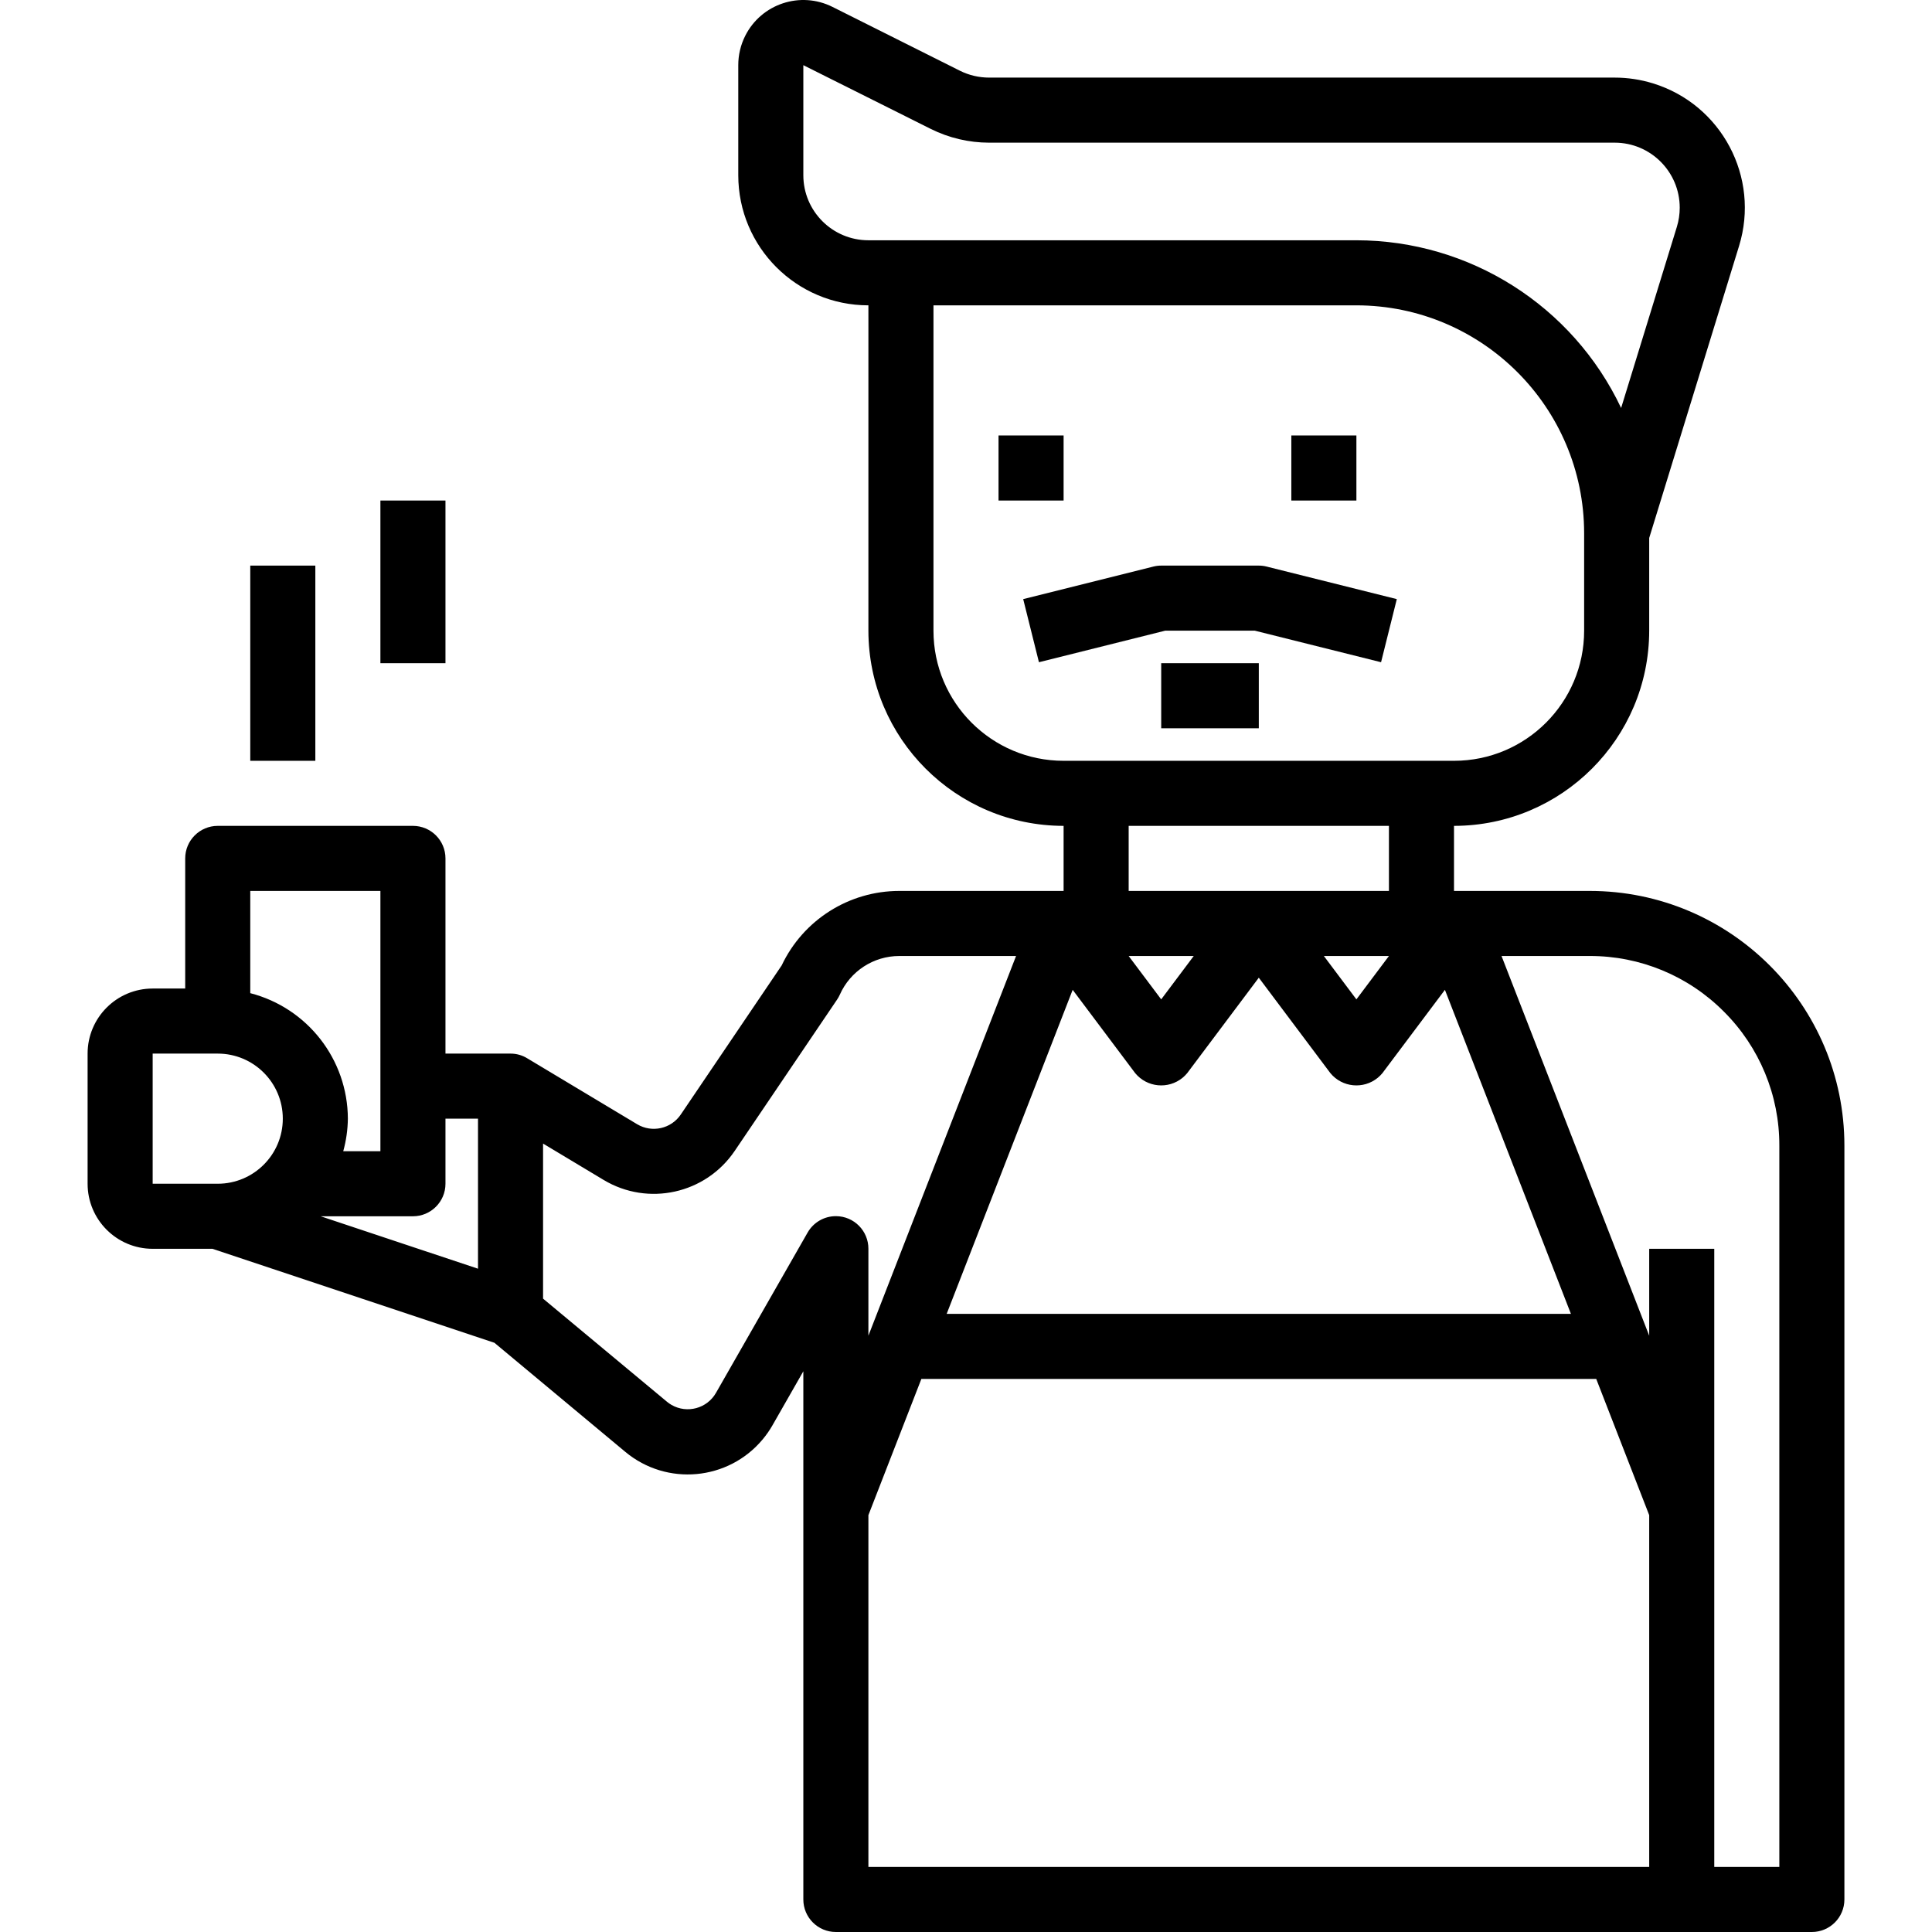
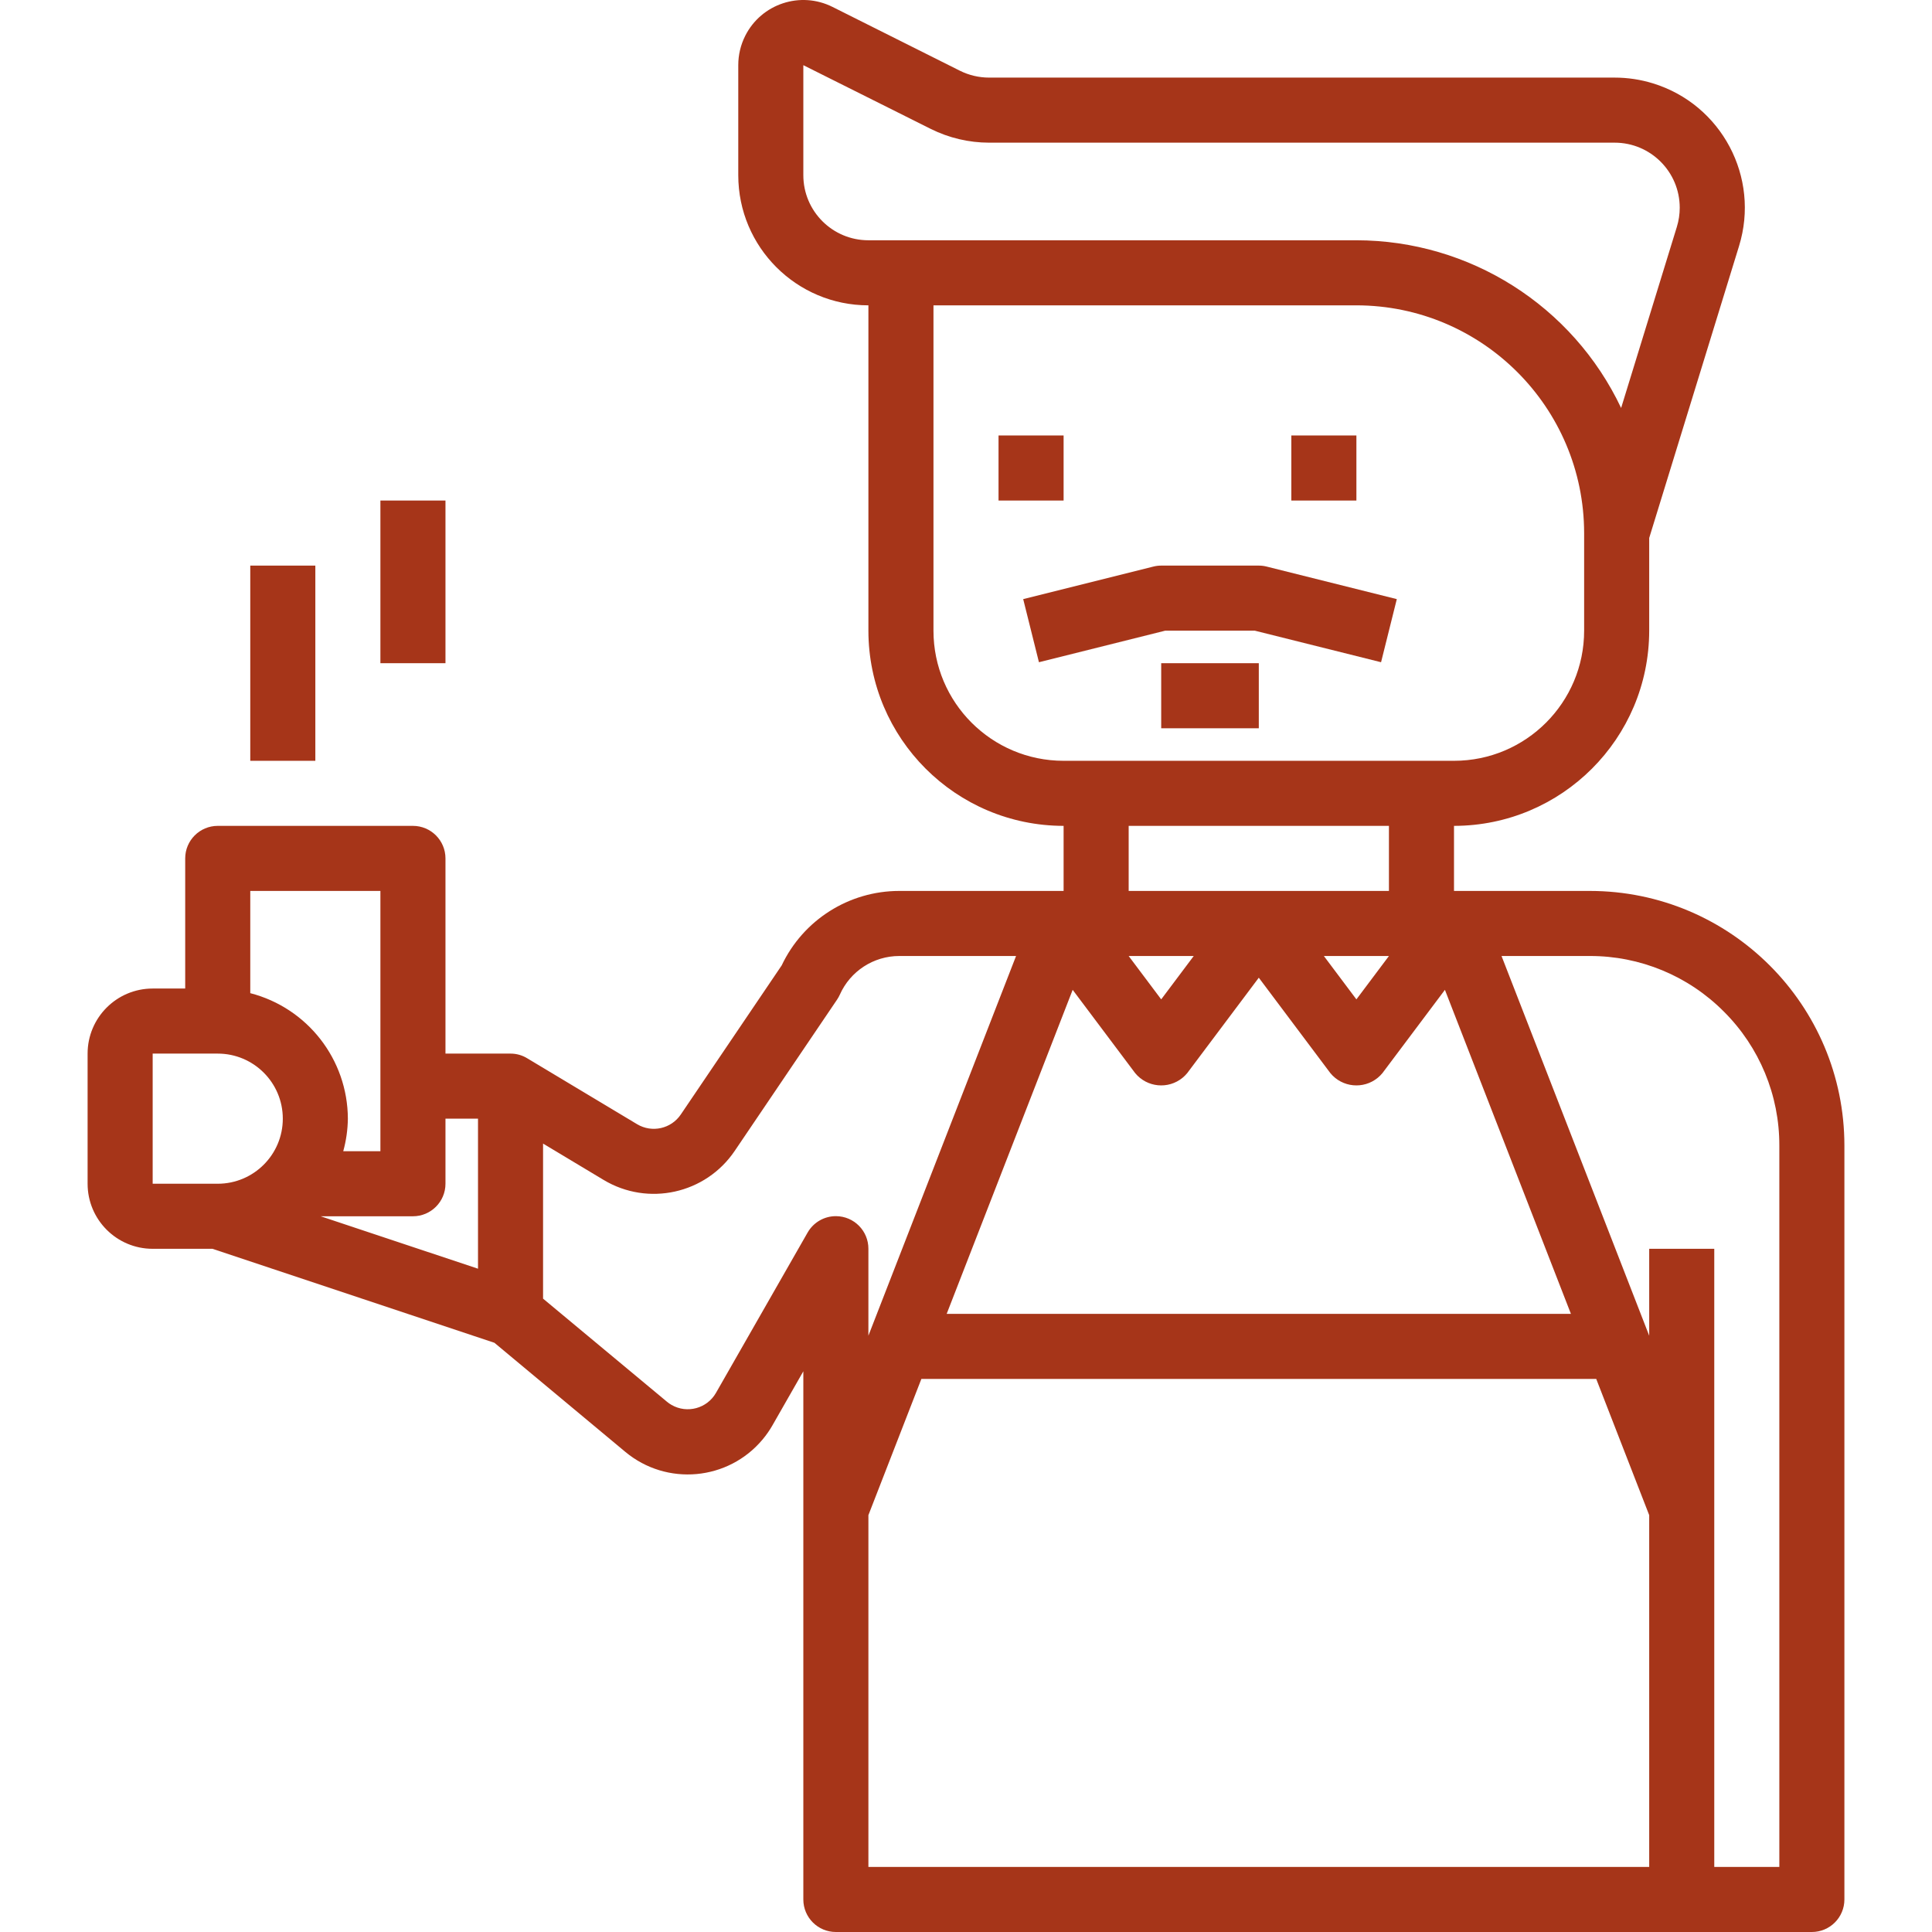
<svg xmlns="http://www.w3.org/2000/svg" version="1.1" id="Capa_1" x="0px" y="0px" viewBox="0 0 475.083 475.083" style="enable-background:new 0 0 475.083 475.083;" xml:space="preserve">
  <g>
    <g>
-       <path d="M390.918,219.083h-33.376v-16c26.499-0.026,47.974-21.501,48-48v-22.792l22.096-71.8    c5.196-16.892-4.286-34.798-21.178-39.994c-3.05-0.938-6.223-1.415-9.414-1.414h-153.84c-2.485-0.004-4.935-0.581-7.16-1.688    l-31.304-15.68c-7.891-3.977-17.512-0.803-21.488,7.088c-1.129,2.24-1.715,4.715-1.712,7.224v27.056c0,17.673,14.327,32,32,32v80    c0.026,26.499,21.501,47.974,48,48v16h-40.408c-12.371,0.003-23.631,7.137-28.92,18.32l-24.8,36.648    c-2.374,3.524-7.088,4.578-10.736,2.4l-27.008-16.2c-1.24-0.767-2.67-1.171-4.128-1.168h-16v-48c0-4.418-3.582-8-8-8h-48    c-4.418,0-8,3.582-8,8v32h-8c-8.837,0-16,7.163-16,16v32c0,8.837,7.163,16,16,16h14.696l69.344,23.112l32.176,26.816    c10.184,8.483,25.318,7.104,33.801-3.08c0.899-1.08,1.702-2.236,2.399-3.456l7.584-13.272v129.88c0,4.418,3.582,8,8,8h240    c4.418,0,8-3.582,8-8V281.715C453.542,247.127,425.505,219.087,390.918,219.083z M53.542,291.083h-16v-32h16    c8.837,0,16,7.163,16,16S62.378,291.083,53.542,291.083z M61.542,244.219v-25.136h32v64h-9.136c0.72-2.607,1.102-5.296,1.136-8    C85.487,260.536,75.627,247.856,61.542,244.219z M117.542,311.979l-38.696-12.896h22.696c4.418,0,8-3.582,8-8v-16h8V311.979z     M213.542,59.083c-8.837,0-16-7.163-16-16V16.027l31.352,15.68c4.447,2.213,9.345,3.369,14.312,3.376h153.84    c8.837-0.002,16.001,7.16,16.003,15.997c0,1.596-0.238,3.182-0.707,4.707l-13.704,44.536    c-11.916-25.163-37.255-41.216-65.096-41.24H213.542z M229.542,155.083v-80h104c30.913,0.035,55.965,25.087,56,56v24    c0,17.673-14.327,32-32,32h-96C243.868,187.083,229.542,172.756,229.542,155.083z M277.542,219.083v-16h64v16H277.542z     M341.542,235.083l-8,10.664l-8-10.664H341.542z M293.542,235.083l-8,10.664l-8-10.664H293.542z M263.773,243.403l15.368,20.48    c2.908,3.535,8.131,4.042,11.666,1.134c0.414-0.34,0.794-0.72,1.134-1.134l17.6-23.464l17.6,23.464    c2.908,3.535,8.131,4.042,11.666,1.134c0.414-0.34,0.794-0.72,1.134-1.134l15.368-20.48l30.984,79.68H232.789L263.773,243.403z     M205.569,299.055c-2.879-0.01-5.542,1.528-6.972,4.028l-22.536,39.424c-2.193,3.836-7.08,5.167-10.916,2.974    c-0.402-0.23-0.784-0.494-1.14-0.791l-30.464-25.352v-38.128l14.888,8.936c10.932,6.563,25.087,3.433,32.232-7.128l25.168-37.2    c0.265-0.39,0.495-0.802,0.688-1.232c2.567-5.777,8.294-9.502,14.616-9.504h28.72l-36.312,93.368v-21.368    C213.557,302.665,209.987,299.071,205.569,299.055z M405.542,459.083h-192v-86.504l13.024-33.496h165.952l13.024,33.496V459.083z     M437.542,459.083h-16v-152h-16v21.368l-36.312-93.368h21.688c12.372-0.034,24.244,4.883,32.968,13.656v0    c8.773,8.727,13.691,20.601,13.656,32.976V459.083z" />
+       <path fill="#a63519" d="M390.918,219.083h-33.376v-16c26.499-0.026,47.974-21.501,48-48v-22.792l22.096-71.8    c5.196-16.892-4.286-34.798-21.178-39.994c-3.05-0.938-6.223-1.415-9.414-1.414h-153.84c-2.485-0.004-4.935-0.581-7.16-1.688    l-31.304-15.68c-7.891-3.977-17.512-0.803-21.488,7.088c-1.129,2.24-1.715,4.715-1.712,7.224v27.056c0,17.673,14.327,32,32,32v80    c0.026,26.499,21.501,47.974,48,48v16h-40.408c-12.371,0.003-23.631,7.137-28.92,18.32l-24.8,36.648    c-2.374,3.524-7.088,4.578-10.736,2.4l-27.008-16.2c-1.24-0.767-2.67-1.171-4.128-1.168h-16v-48c0-4.418-3.582-8-8-8h-48    c-4.418,0-8,3.582-8,8v32h-8c-8.837,0-16,7.163-16,16v32c0,8.837,7.163,16,16,16h14.696l69.344,23.112l32.176,26.816    c10.184,8.483,25.318,7.104,33.801-3.08c0.899-1.08,1.702-2.236,2.399-3.456l7.584-13.272v129.88c0,4.418,3.582,8,8,8h240    c4.418,0,8-3.582,8-8V281.715C453.542,247.127,425.505,219.087,390.918,219.083z M53.542,291.083h-16v-32h16    c8.837,0,16,7.163,16,16S62.378,291.083,53.542,291.083z M61.542,244.219v-25.136h32v64h-9.136c0.72-2.607,1.102-5.296,1.136-8    C85.487,260.536,75.627,247.856,61.542,244.219z M117.542,311.979l-38.696-12.896h22.696c4.418,0,8-3.582,8-8v-16h8V311.979z     M213.542,59.083c-8.837,0-16-7.163-16-16V16.027l31.352,15.68c4.447,2.213,9.345,3.369,14.312,3.376h153.84    c8.837-0.002,16.001,7.16,16.003,15.997c0,1.596-0.238,3.182-0.707,4.707l-13.704,44.536    c-11.916-25.163-37.255-41.216-65.096-41.24H213.542z M229.542,155.083v-80h104c30.913,0.035,55.965,25.087,56,56v24    c0,17.673-14.327,32-32,32h-96C243.868,187.083,229.542,172.756,229.542,155.083z M277.542,219.083v-16h64v16H277.542z     M341.542,235.083l-8,10.664l-8-10.664H341.542z M293.542,235.083l-8,10.664l-8-10.664H293.542z M263.773,243.403l15.368,20.48    c2.908,3.535,8.131,4.042,11.666,1.134c0.414-0.34,0.794-0.72,1.134-1.134l17.6-23.464l17.6,23.464    c2.908,3.535,8.131,4.042,11.666,1.134c0.414-0.34,0.794-0.72,1.134-1.134l15.368-20.48l30.984,79.68H232.789L263.773,243.403z     M205.569,299.055c-2.879-0.01-5.542,1.528-6.972,4.028l-22.536,39.424c-2.193,3.836-7.08,5.167-10.916,2.974    c-0.402-0.23-0.784-0.494-1.14-0.791l-30.464-25.352v-38.128l14.888,8.936c10.932,6.563,25.087,3.433,32.232-7.128l25.168-37.2    c0.265-0.39,0.495-0.802,0.688-1.232c2.567-5.777,8.294-9.502,14.616-9.504h28.72l-36.312,93.368v-21.368    C213.557,302.665,209.987,299.071,205.569,299.055z M405.542,459.083h-192v-86.504l13.024-33.496h165.952l13.024,33.496V459.083z     M437.542,459.083h-16v-152h-16v21.368l-36.312-93.368h21.688c12.372-0.034,24.244,4.883,32.968,13.656v0    c8.773,8.727,13.691,20.601,13.656,32.976V459.083z" />
    </g>
  </g>
  <g>
    <g>
-       <rect x="61.542" y="139.083" width="16" height="48" />
+       <rect fill="#a63519" x="61.542" y="139.083" width="16" height="48" />
    </g>
  </g>
  <g>
    <g>
-       <rect x="93.542" y="123.083" width="16" height="40" />
+       <rect fill="#a63519" x="93.542" y="123.083" width="16" height="40" />
    </g>
  </g>
  <g>
    <g>
-       <rect x="245.542" y="107.083" width="16" height="16" />
+       <rect fill="#a63519" x="245.542" y="107.083" width="16" height="16" />
    </g>
  </g>
  <g>
    <g>
-       <rect x="317.542" y="107.083" width="16" height="16" />
+       <rect fill="#a63519" x="317.542" y="107.083" width="16" height="16" />
    </g>
  </g>
  <g>
    <g>
-       <path d="M311.478,139.323c-0.633-0.16-1.283-0.241-1.936-0.24h-24c-0.653-0.001-1.303,0.08-1.936,0.24l-32,8l3.872,15.52    l31.048-7.76h22.032l31.048,7.76l3.872-15.52L311.478,139.323z" />
+       <path fill="#a63519" d="M311.478,139.323c-0.633-0.16-1.283-0.241-1.936-0.24h-24c-0.653-0.001-1.303,0.08-1.936,0.24l-32,8l3.872,15.52    l31.048-7.76h22.032l31.048,7.76l3.872-15.52L311.478,139.323z" />
    </g>
  </g>
  <g>
    <g>
-       <rect x="285.542" y="163.083" width="24" height="16" />
+       <rect fill="#a63519" x="285.542" y="163.083" width="24" height="16" />
    </g>
  </g>
  <g>
</g>
  <g>
</g>
  <g>
</g>
  <g>
</g>
  <g>
</g>
  <g>
</g>
  <g>
</g>
  <g>
</g>
  <g>
</g>
  <g>
</g>
  <g>
</g>
  <g>
</g>
  <g>
</g>
  <g>
</g>
  <g>
</g>
</svg>
